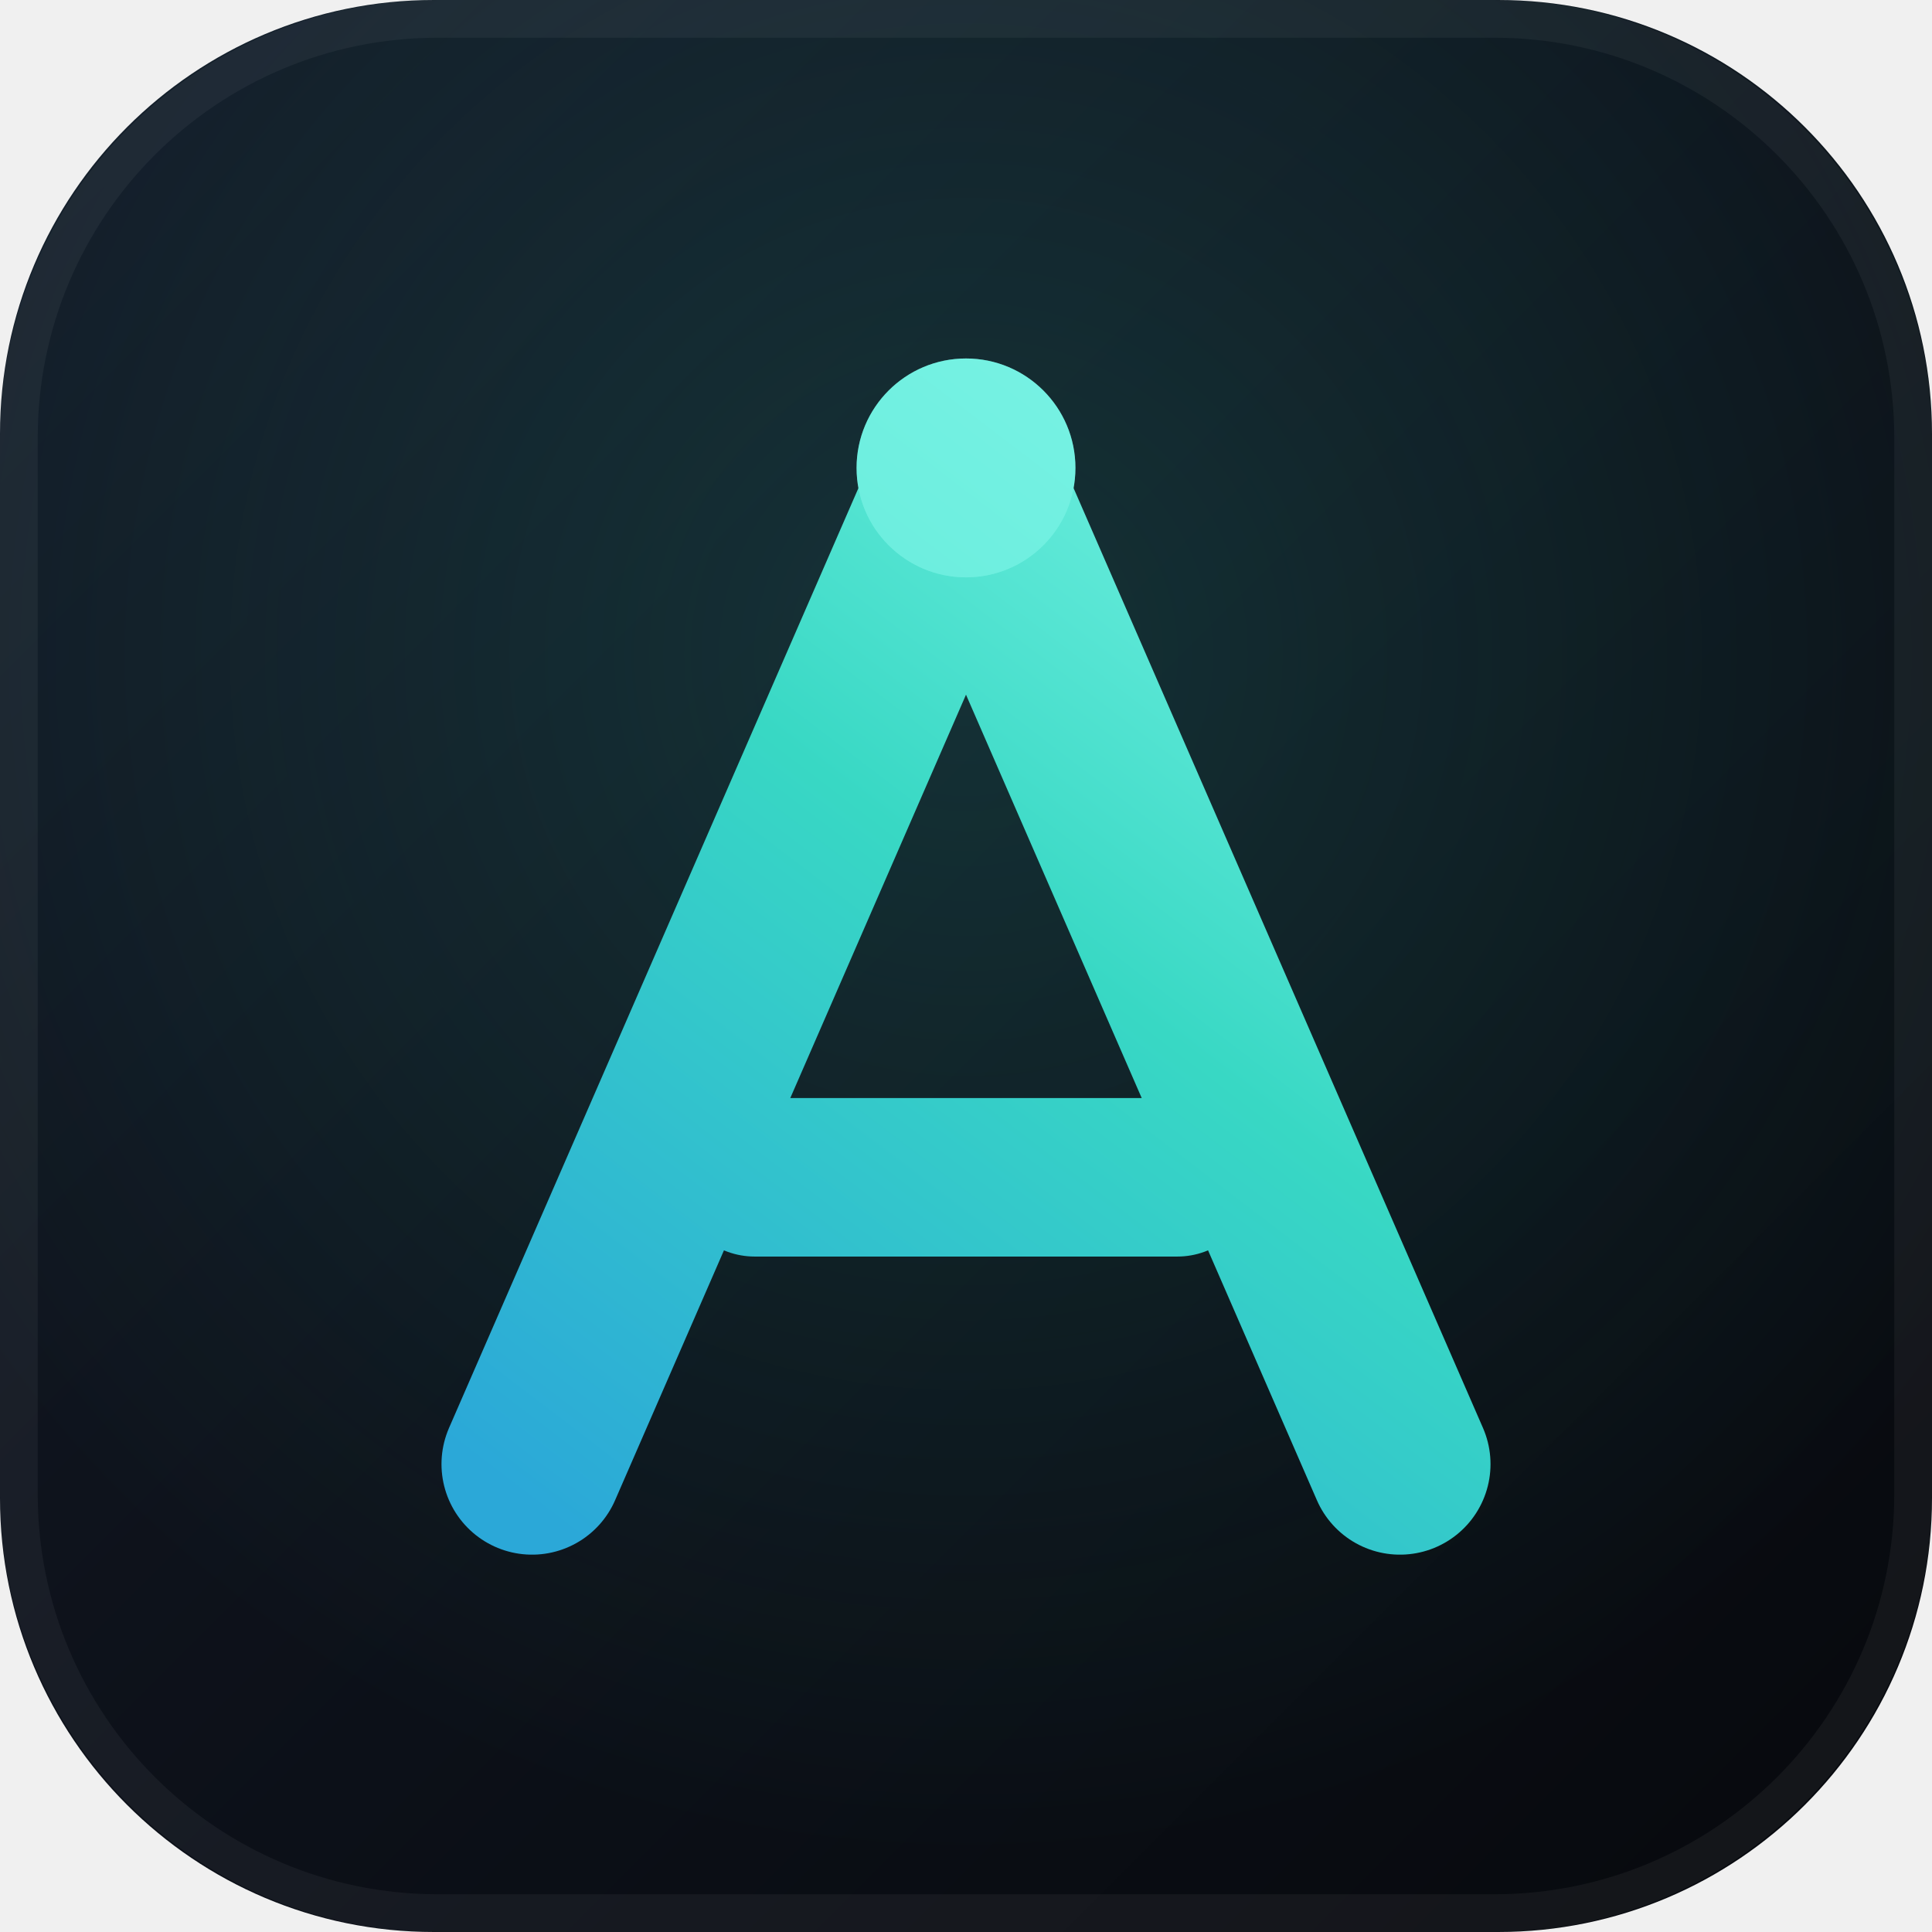
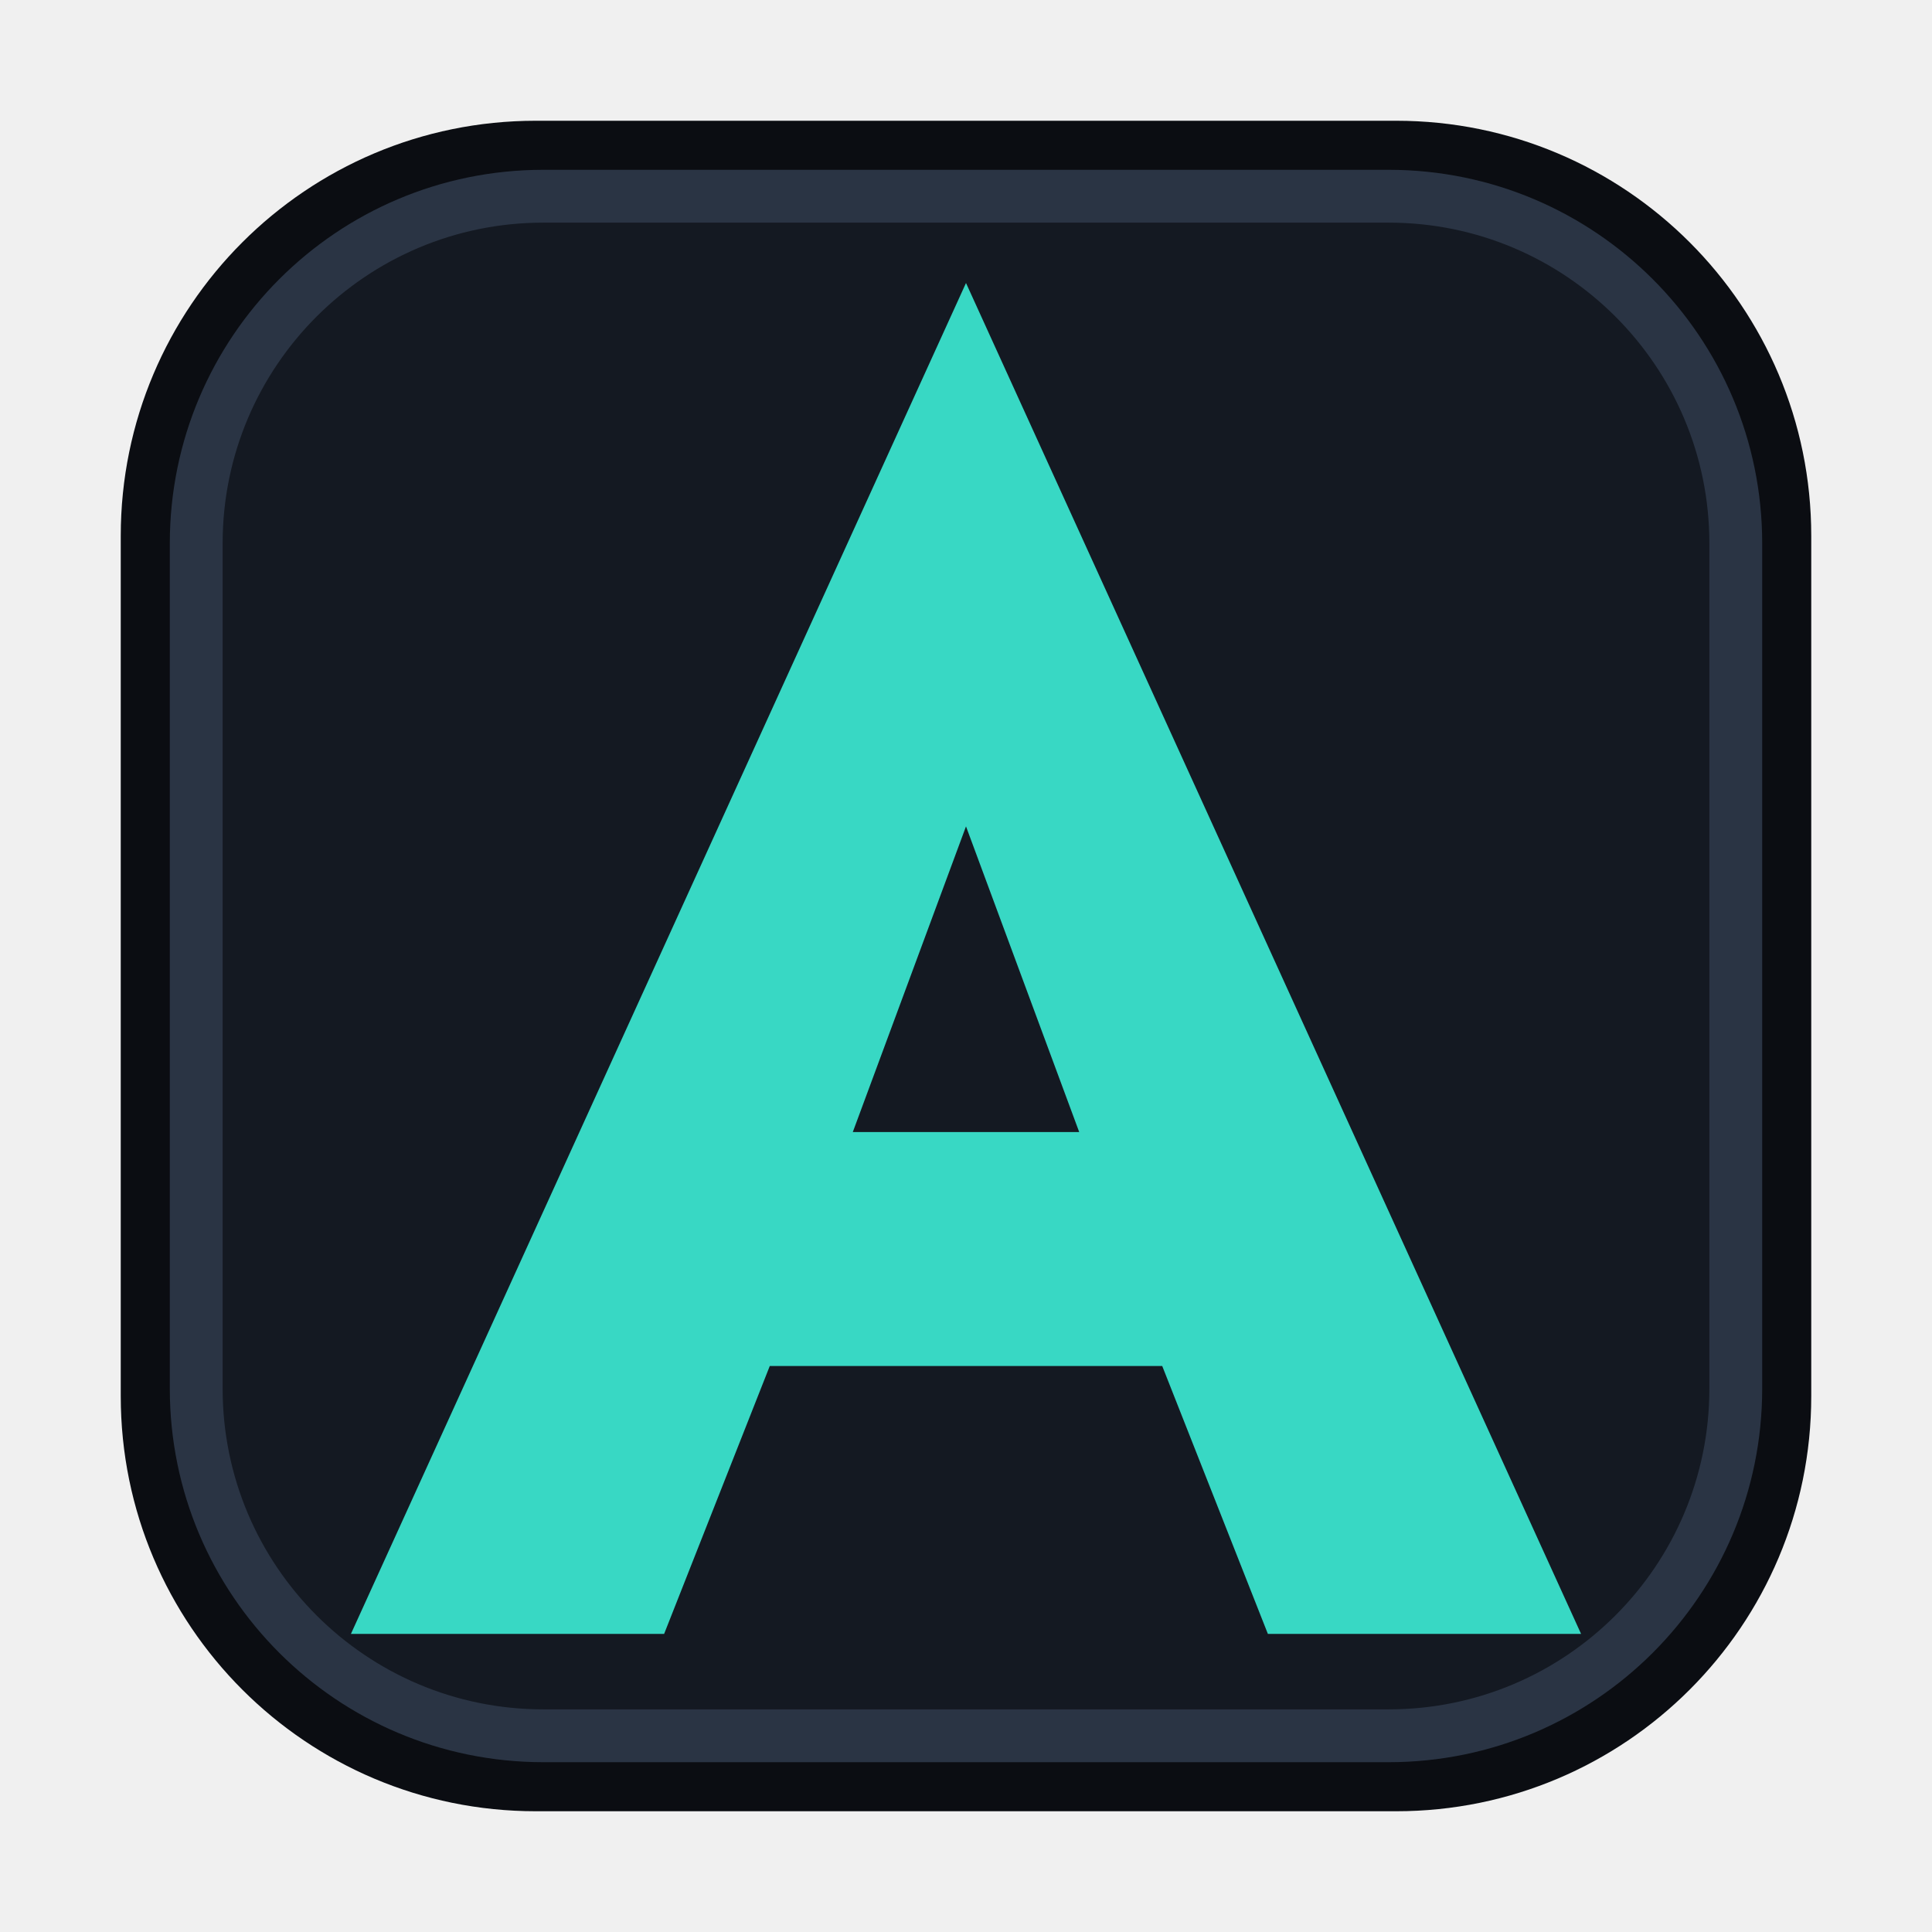
<svg xmlns="http://www.w3.org/2000/svg" viewBox="0 0 1024 1024" role="img" aria-label="Apex app icon">
-   <defs>
-     <linearGradient id="bg" x1="0" y1="0" x2="1024" y2="1024" gradientUnits="userSpaceOnUse">
-       <stop offset="0" stop-color="#141b28" />
-       <stop offset="0.55" stop-color="#0c1018" />
-       <stop offset="1" stop-color="#07090d" />
-     </linearGradient>
-     <linearGradient id="mark" x1="300" y1="812" x2="744" y2="230" gradientUnits="userSpaceOnUse">
-       <stop offset="0" stop-color="#2ba8d8" />
-       <stop offset="0.55" stop-color="#38d8c4" />
-       <stop offset="1" stop-color="#7cf5e6" />
-     </linearGradient>
-     <radialGradient id="glow" cx="50%" cy="34%" r="62%">
-       <stop offset="0" stop-color="#38d8c4" stop-opacity="0.16" />
-       <stop offset="1" stop-color="#38d8c4" stop-opacity="0" />
-     </radialGradient>
-   </defs>
-   <rect width="1024" height="1024" rx="230" fill="url(#bg)" />
-   <rect width="1024" height="1024" rx="230" fill="url(#glow)" />
-   <path d="M512 248 282 776" fill="none" stroke="url(#mark)" stroke-width="96" stroke-linecap="round" />
-   <path d="M512 248 742 776" fill="none" stroke="url(#mark)" stroke-width="96" stroke-linecap="round" />
-   <path d="M400 624h224" fill="none" stroke="url(#mark)" stroke-width="84" stroke-linecap="round" />
-   <circle cx="512" cy="248" r="58" fill="#7cf5e6" />
-   <circle cx="512" cy="248" r="58" fill="url(#mark)" opacity="0.35" />
-   <rect x="10" y="10" width="1004" height="1004" rx="222" fill="none" stroke="#ffffff" stroke-opacity="0.05" stroke-width="20" />
+   <rect x="64" y="64" width="896" height="896" rx="220" fill="#0b0d12" />
+   <rect x="104" y="104" width="816" height="816" rx="184" fill="#141922" stroke="#2a3444" stroke-width="28" />
+   <path fill="#38d8c4" d="M512 150 838 866H672l-56-142H408l-56 142H186L512 150Zm-60 450h120l-60-162-60 162Z" />
</svg>
